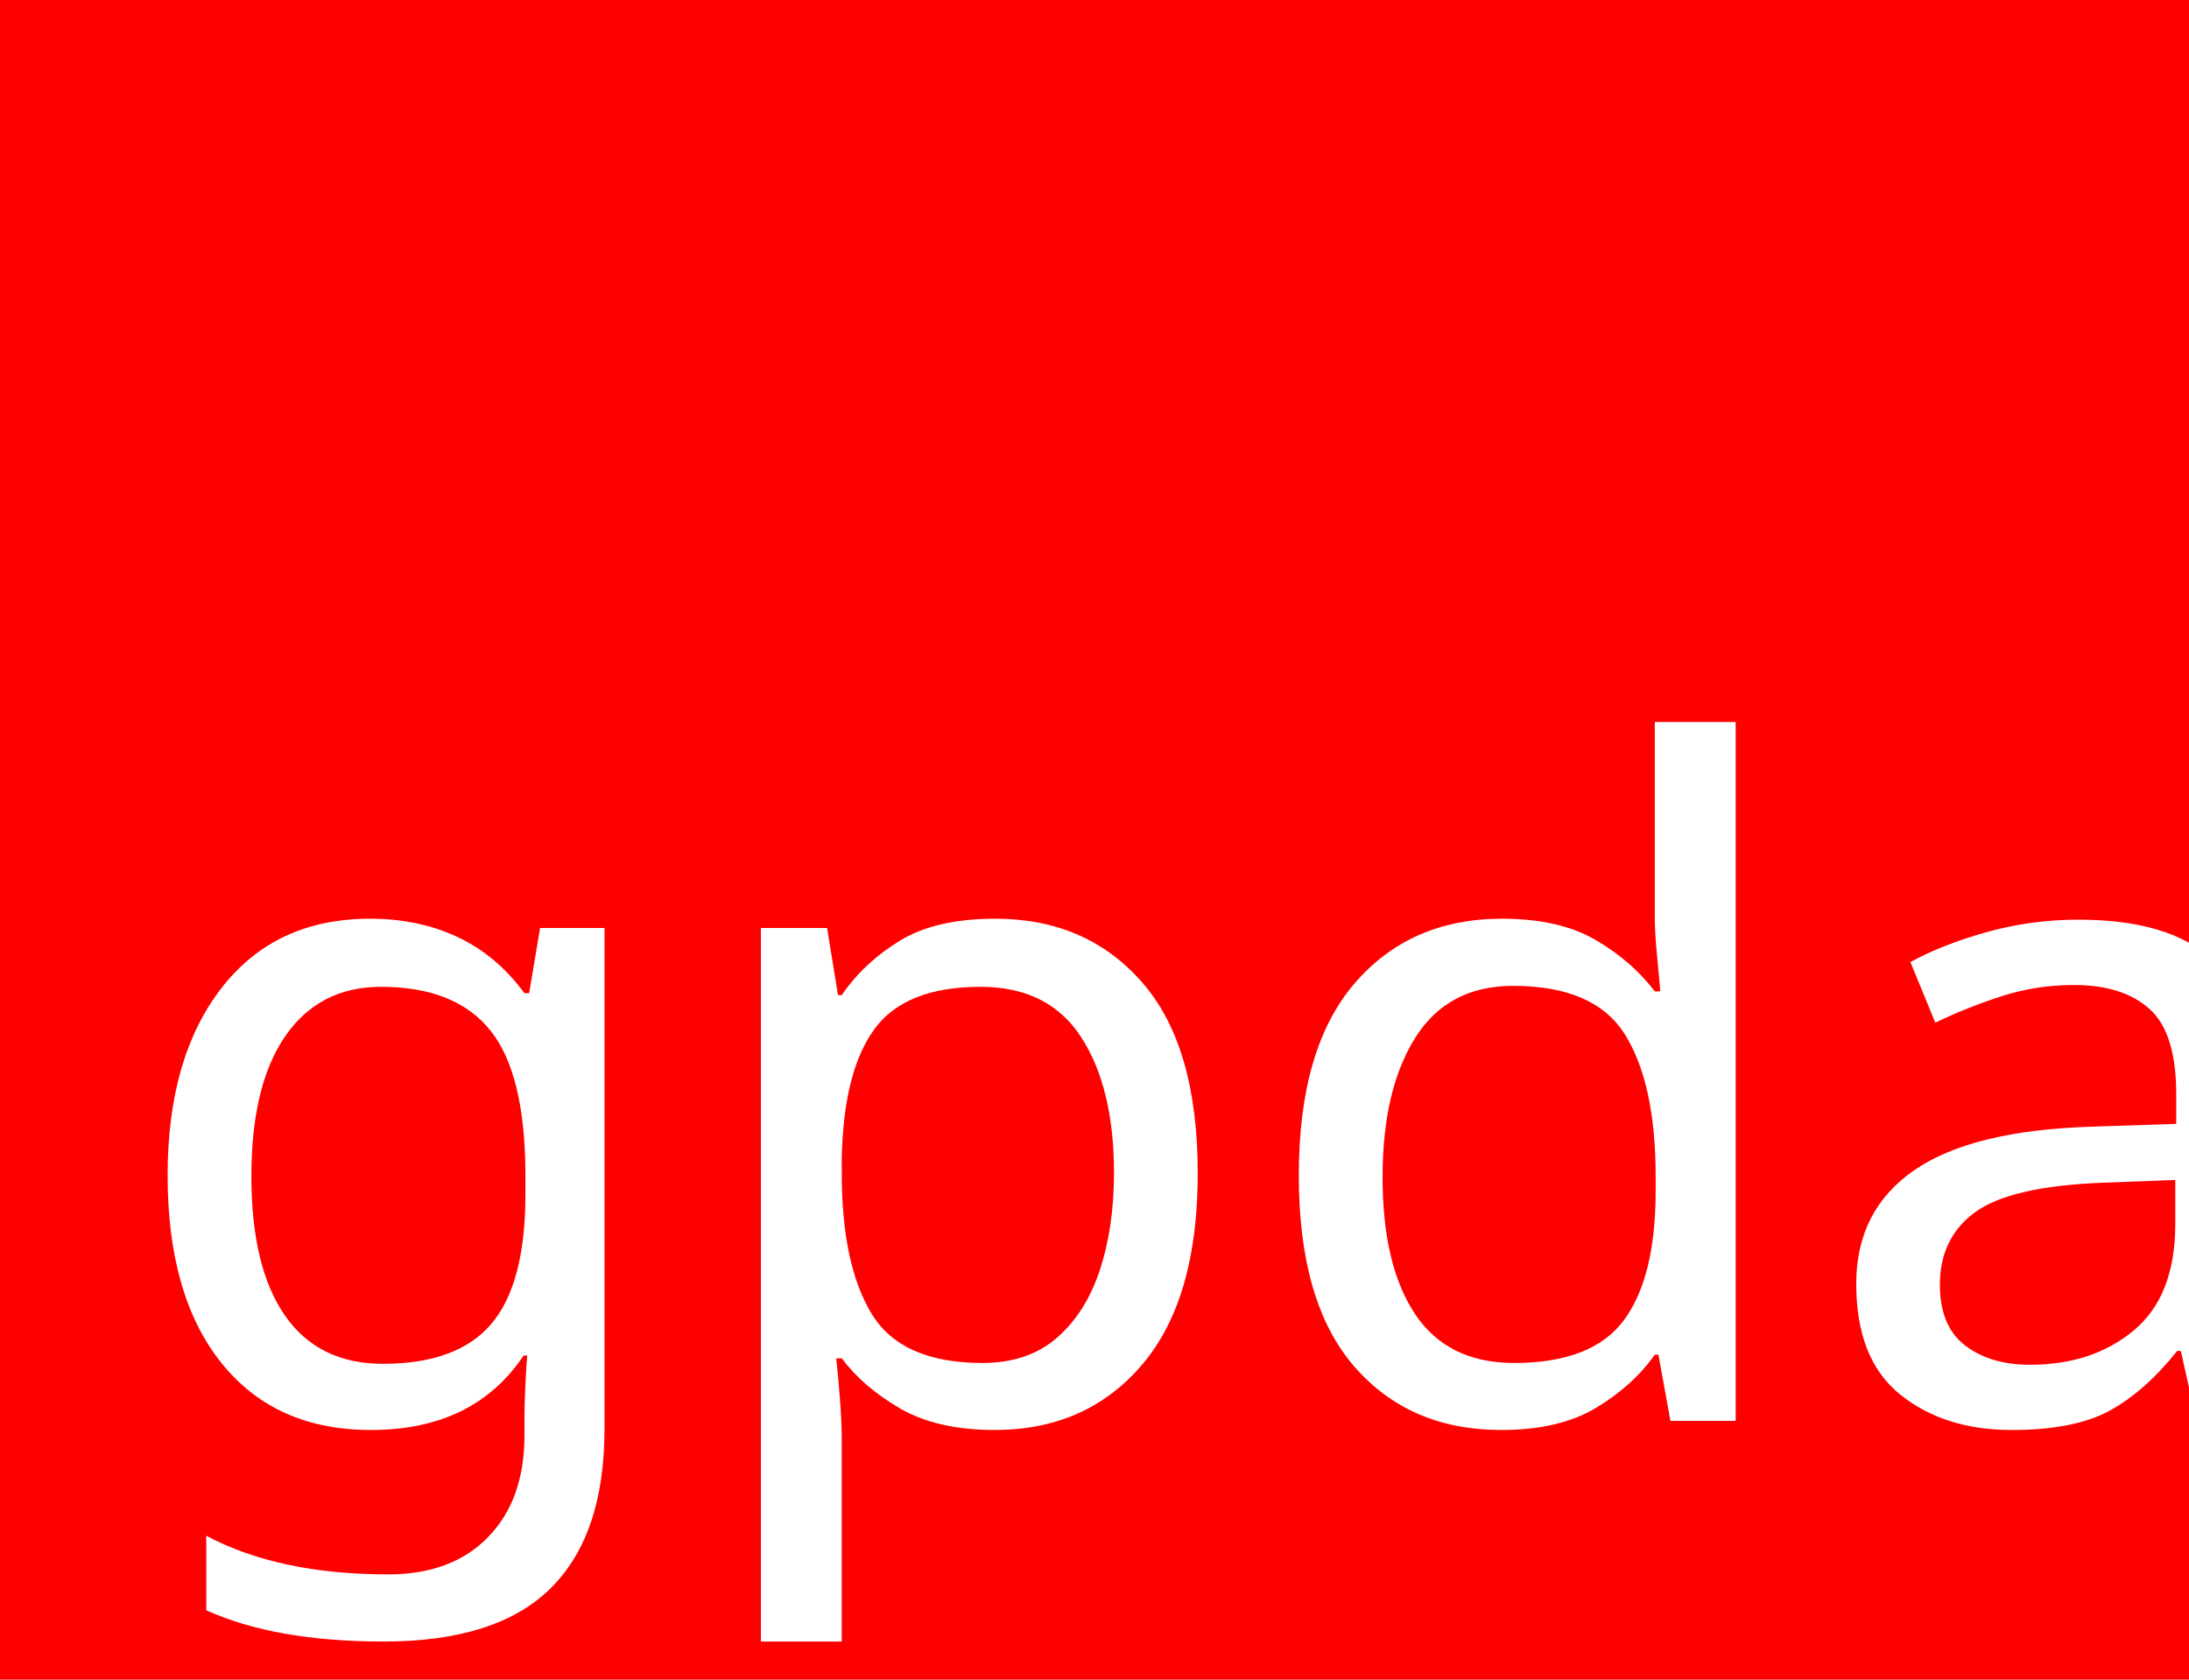
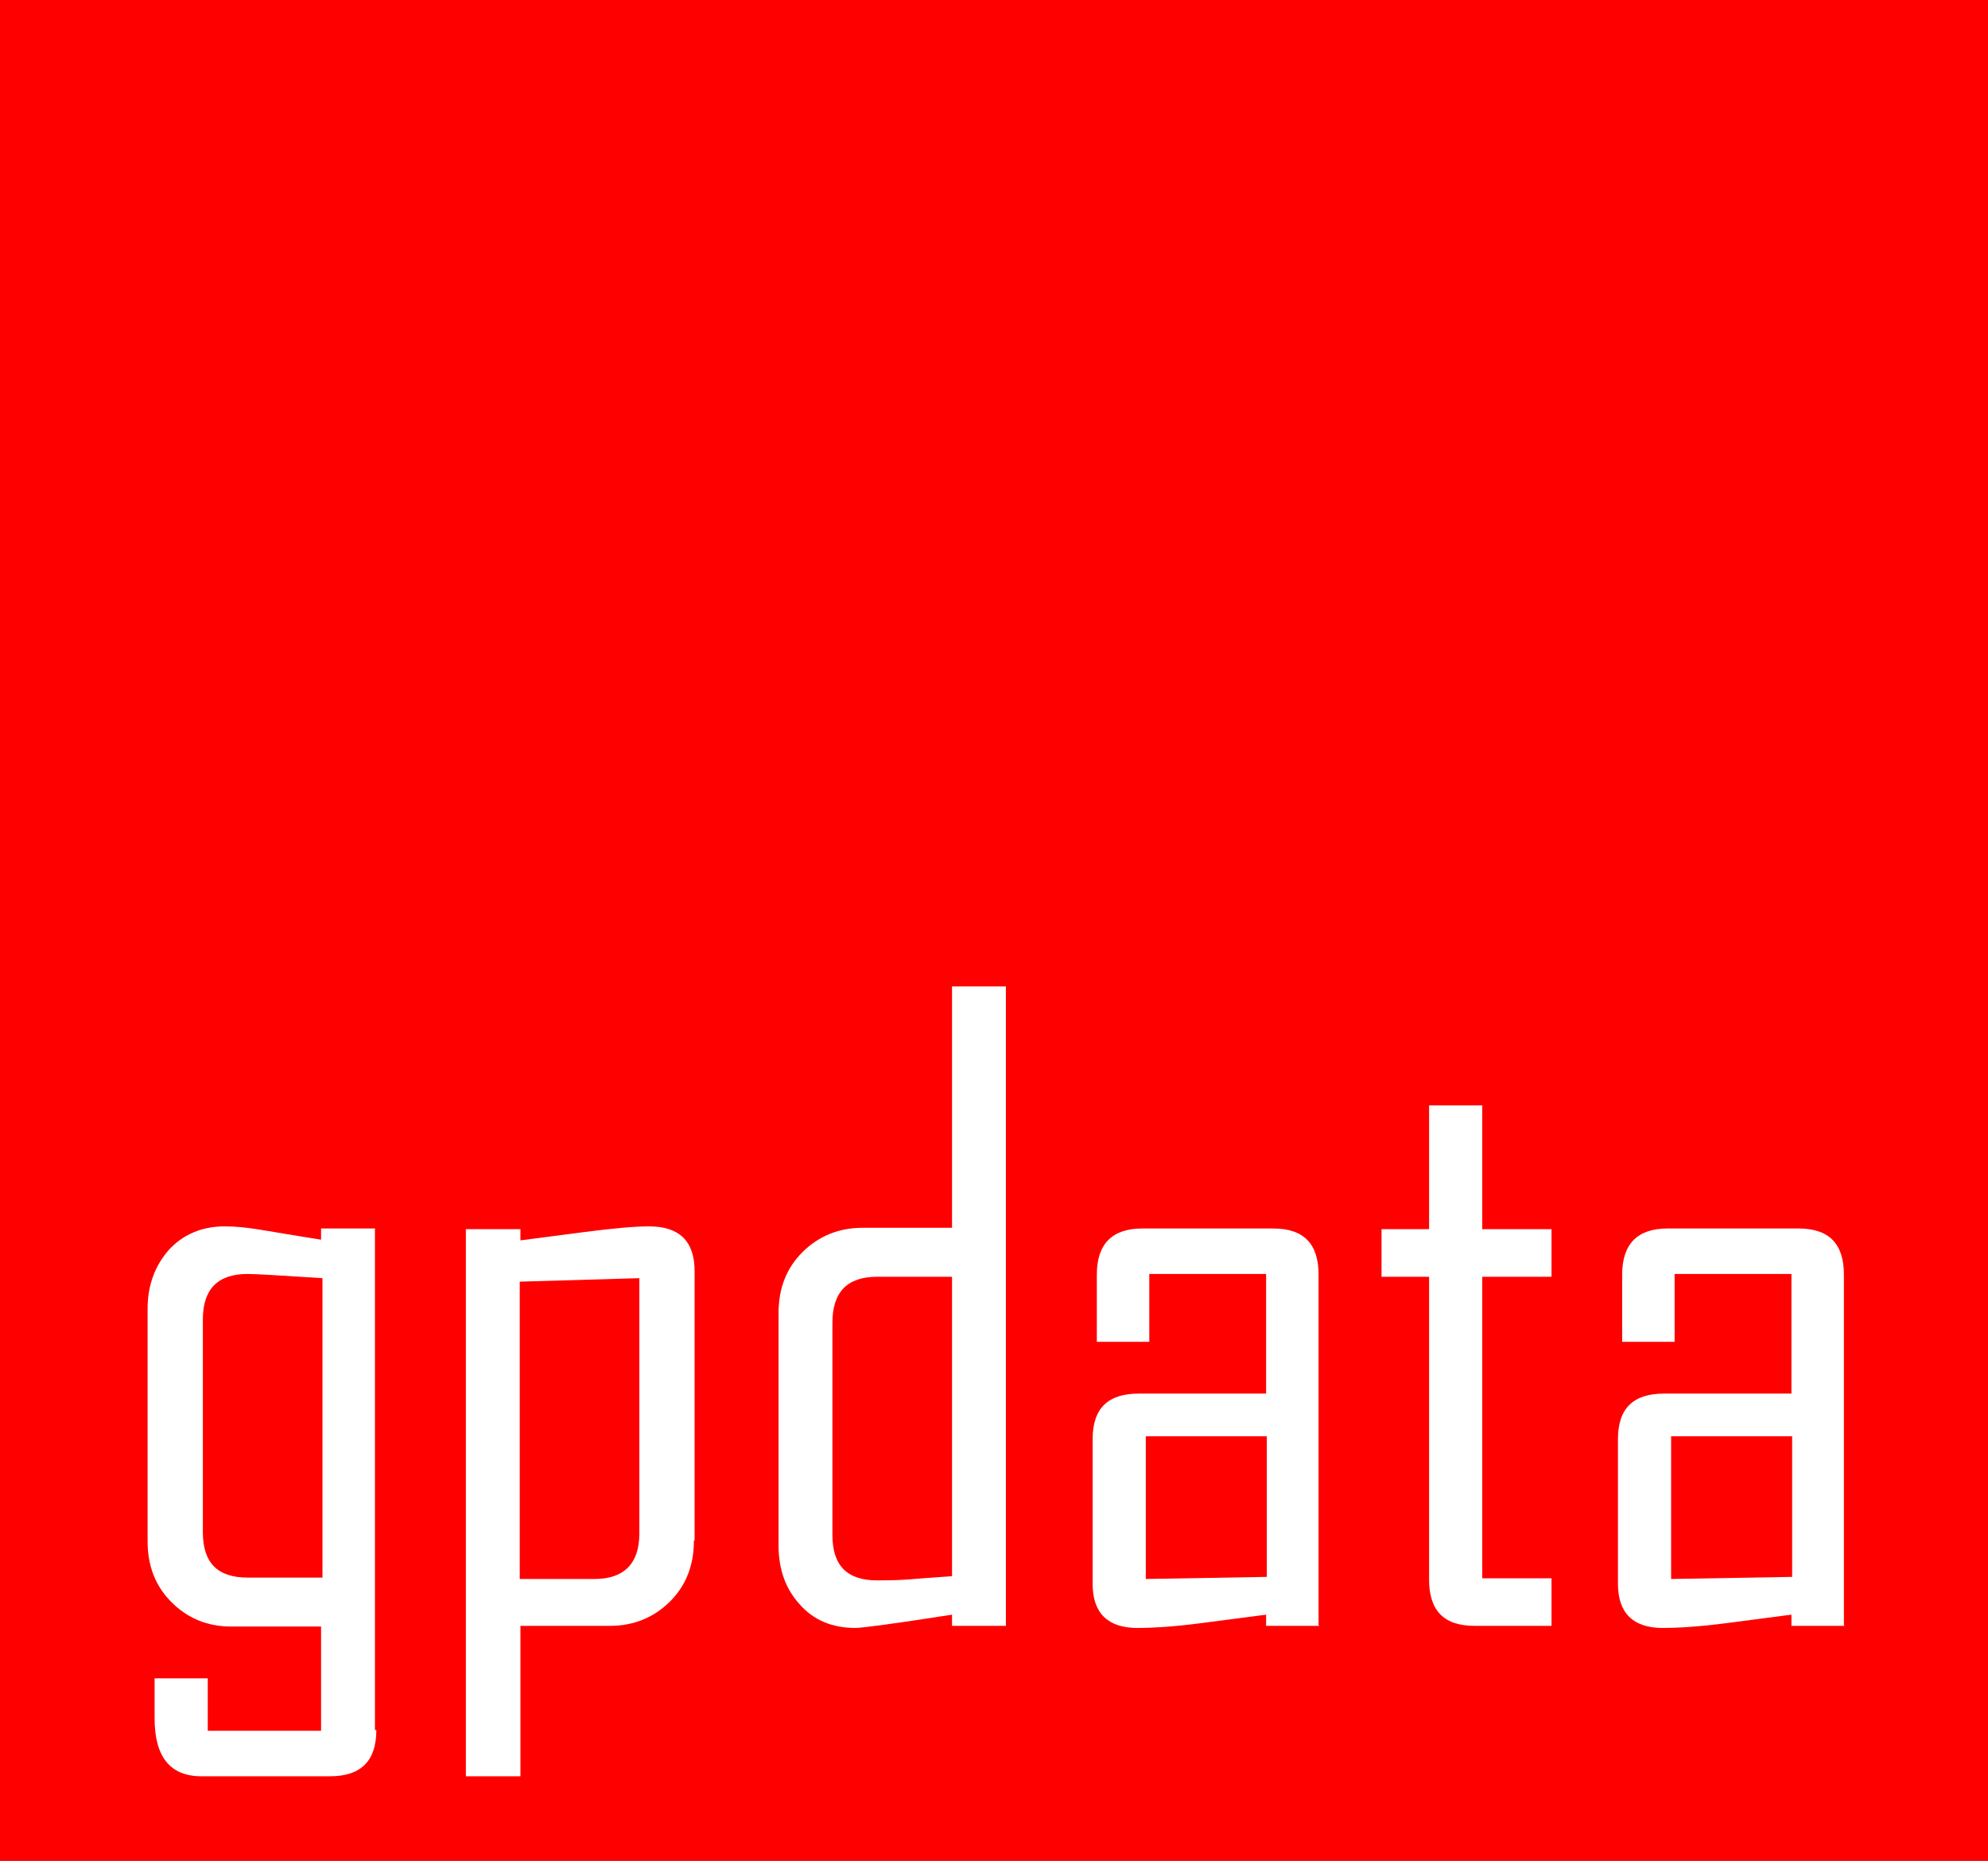
- <svg xmlns="http://www.w3.org/2000/svg" id="Capa_1" version="1.1" viewBox="0 0 284.2 218.1">
+ <svg xmlns="http://www.w3.org/2000/svg" id="Capa_1" version="1.1" viewBox="0 0 284.2 266">
  <defs>
    <style>
      .st0 {
        fill: #fff;
-         font-family: AgencyFB-Reg, 'Agency FB';
-         font-size: 119.4px;
      }

      .st1 {
+         isolation: isolate;
+       }
+ 
+       .st2 {
        fill: #ff0001;
      }
    </style>
  </defs>
-   <rect class="st1" width="284.2" height="218.1" />
-   <text />
-   <text class="st0" transform="translate(15.2 184.5)">
-     <tspan x="0" y="0">gpdata</tspan>
-   </text>
+   <rect class="st2" width="284.2" height="266" />
+   <g class="st1">
+     <path class="st0" d="M53.8,247.3c0,4.4-2.2,6.6-6.6,6.6h-18.4c-4.5,0-6.7-2.8-6.7-8.3s0-1.6,0-2.9c0-1.3,0-2.2,0-2.8h7.6v7.5h16.2v-14.9h-12.8c-3.5,0-6.3-1.2-8.6-3.5-2.3-2.3-3.4-5.2-3.4-8.7v-33.2c0-3.3,1-6.1,3-8.4,2-2.2,4.7-3.4,8-3.4s5.5.6,13.8,1.9v-1.6h7.7v71.7ZM46.1,225.6v-42.9c-6.1-.4-9.7-.6-10.7-.6-4.3,0-6.4,2.2-6.4,6.5v30.4c0,4.4,2.1,6.5,6.4,6.5h10.7Z" />
+     <path class="st0" d="M99.2,220.2c0,3.5-1.1,6.4-3.4,8.7-2.3,2.3-5.2,3.5-8.6,3.5h-12.8v21.5h-7.8v-78.2h7.8v1.6c3.1-.4,6.1-.8,9.2-1.2,3.9-.5,6.9-.8,9.2-.8,4.3,0,6.5,2.1,6.5,6.4v38.5ZM91.4,219.1v-36.4l-17.1.5v42.5h10.7c4.2,0,6.4-2.2,6.4-6.5Z" />
+     <path class="st0" d="M143.8,232.4h-7.7v-1.6c-8.3,1.3-12.9,1.9-13.8,1.9-3.3,0-6-1.1-8-3.4-2-2.2-3-5-3-8.4v-33.2c0-3.5,1.1-6.4,3.4-8.7,2.3-2.3,5.2-3.5,8.6-3.5h12.8v-34.5h7.7v91.2ZM136.1,225.4v-42.9h-10.7c-4.3,0-6.4,2.2-6.4,6.6v30.3c0,4.4,2.1,6.5,6.4,6.5s4.6-.2,10.7-.6Z" />
+     <path class="st0" d="M188.6,232.4h-7.6v-1.6c-3.1.4-6.1.8-9.2,1.2-3.8.5-6.9.7-9.2.7-4.2,0-6.4-2.1-6.4-6.3v-20.7c0-4.4,2.2-6.5,6.6-6.5h18.2v-17.1h-16.7v9.7h-7.5v-9.6c0-4.4,2.2-6.6,6.5-6.6h18.7c4.4,0,6.5,2.2,6.5,6.6v50.1ZM181.1,225.4v-20.1h-17.3v20.4l17.3-.3Z" />
+     <path class="st0" d="M221.8,232.4h-11c-4.4,0-6.5-2.2-6.5-6.6v-43.3h-6.8v-6.8h6.8v-17.7h7.6v17.7h9.9v6.8h-9.9v43.1h9.9v6.8Z" />
+     <path class="st0" d="M263.7,232.4h-7.6v-1.6c-3.1.4-6.1.8-9.2,1.2-3.8.5-6.9.7-9.2.7-4.2,0-6.4-2.1-6.4-6.3v-20.7c0-4.4,2.2-6.5,6.6-6.5h18.2v-17.1h-16.7v9.7h-7.5v-9.6c0-4.4,2.2-6.6,6.5-6.6h18.7c4.4,0,6.5,2.2,6.5,6.6v50.1ZM256.2,225.4v-20.1h-17.3v20.4l17.3-.3Z" />
+   </g>
</svg>
